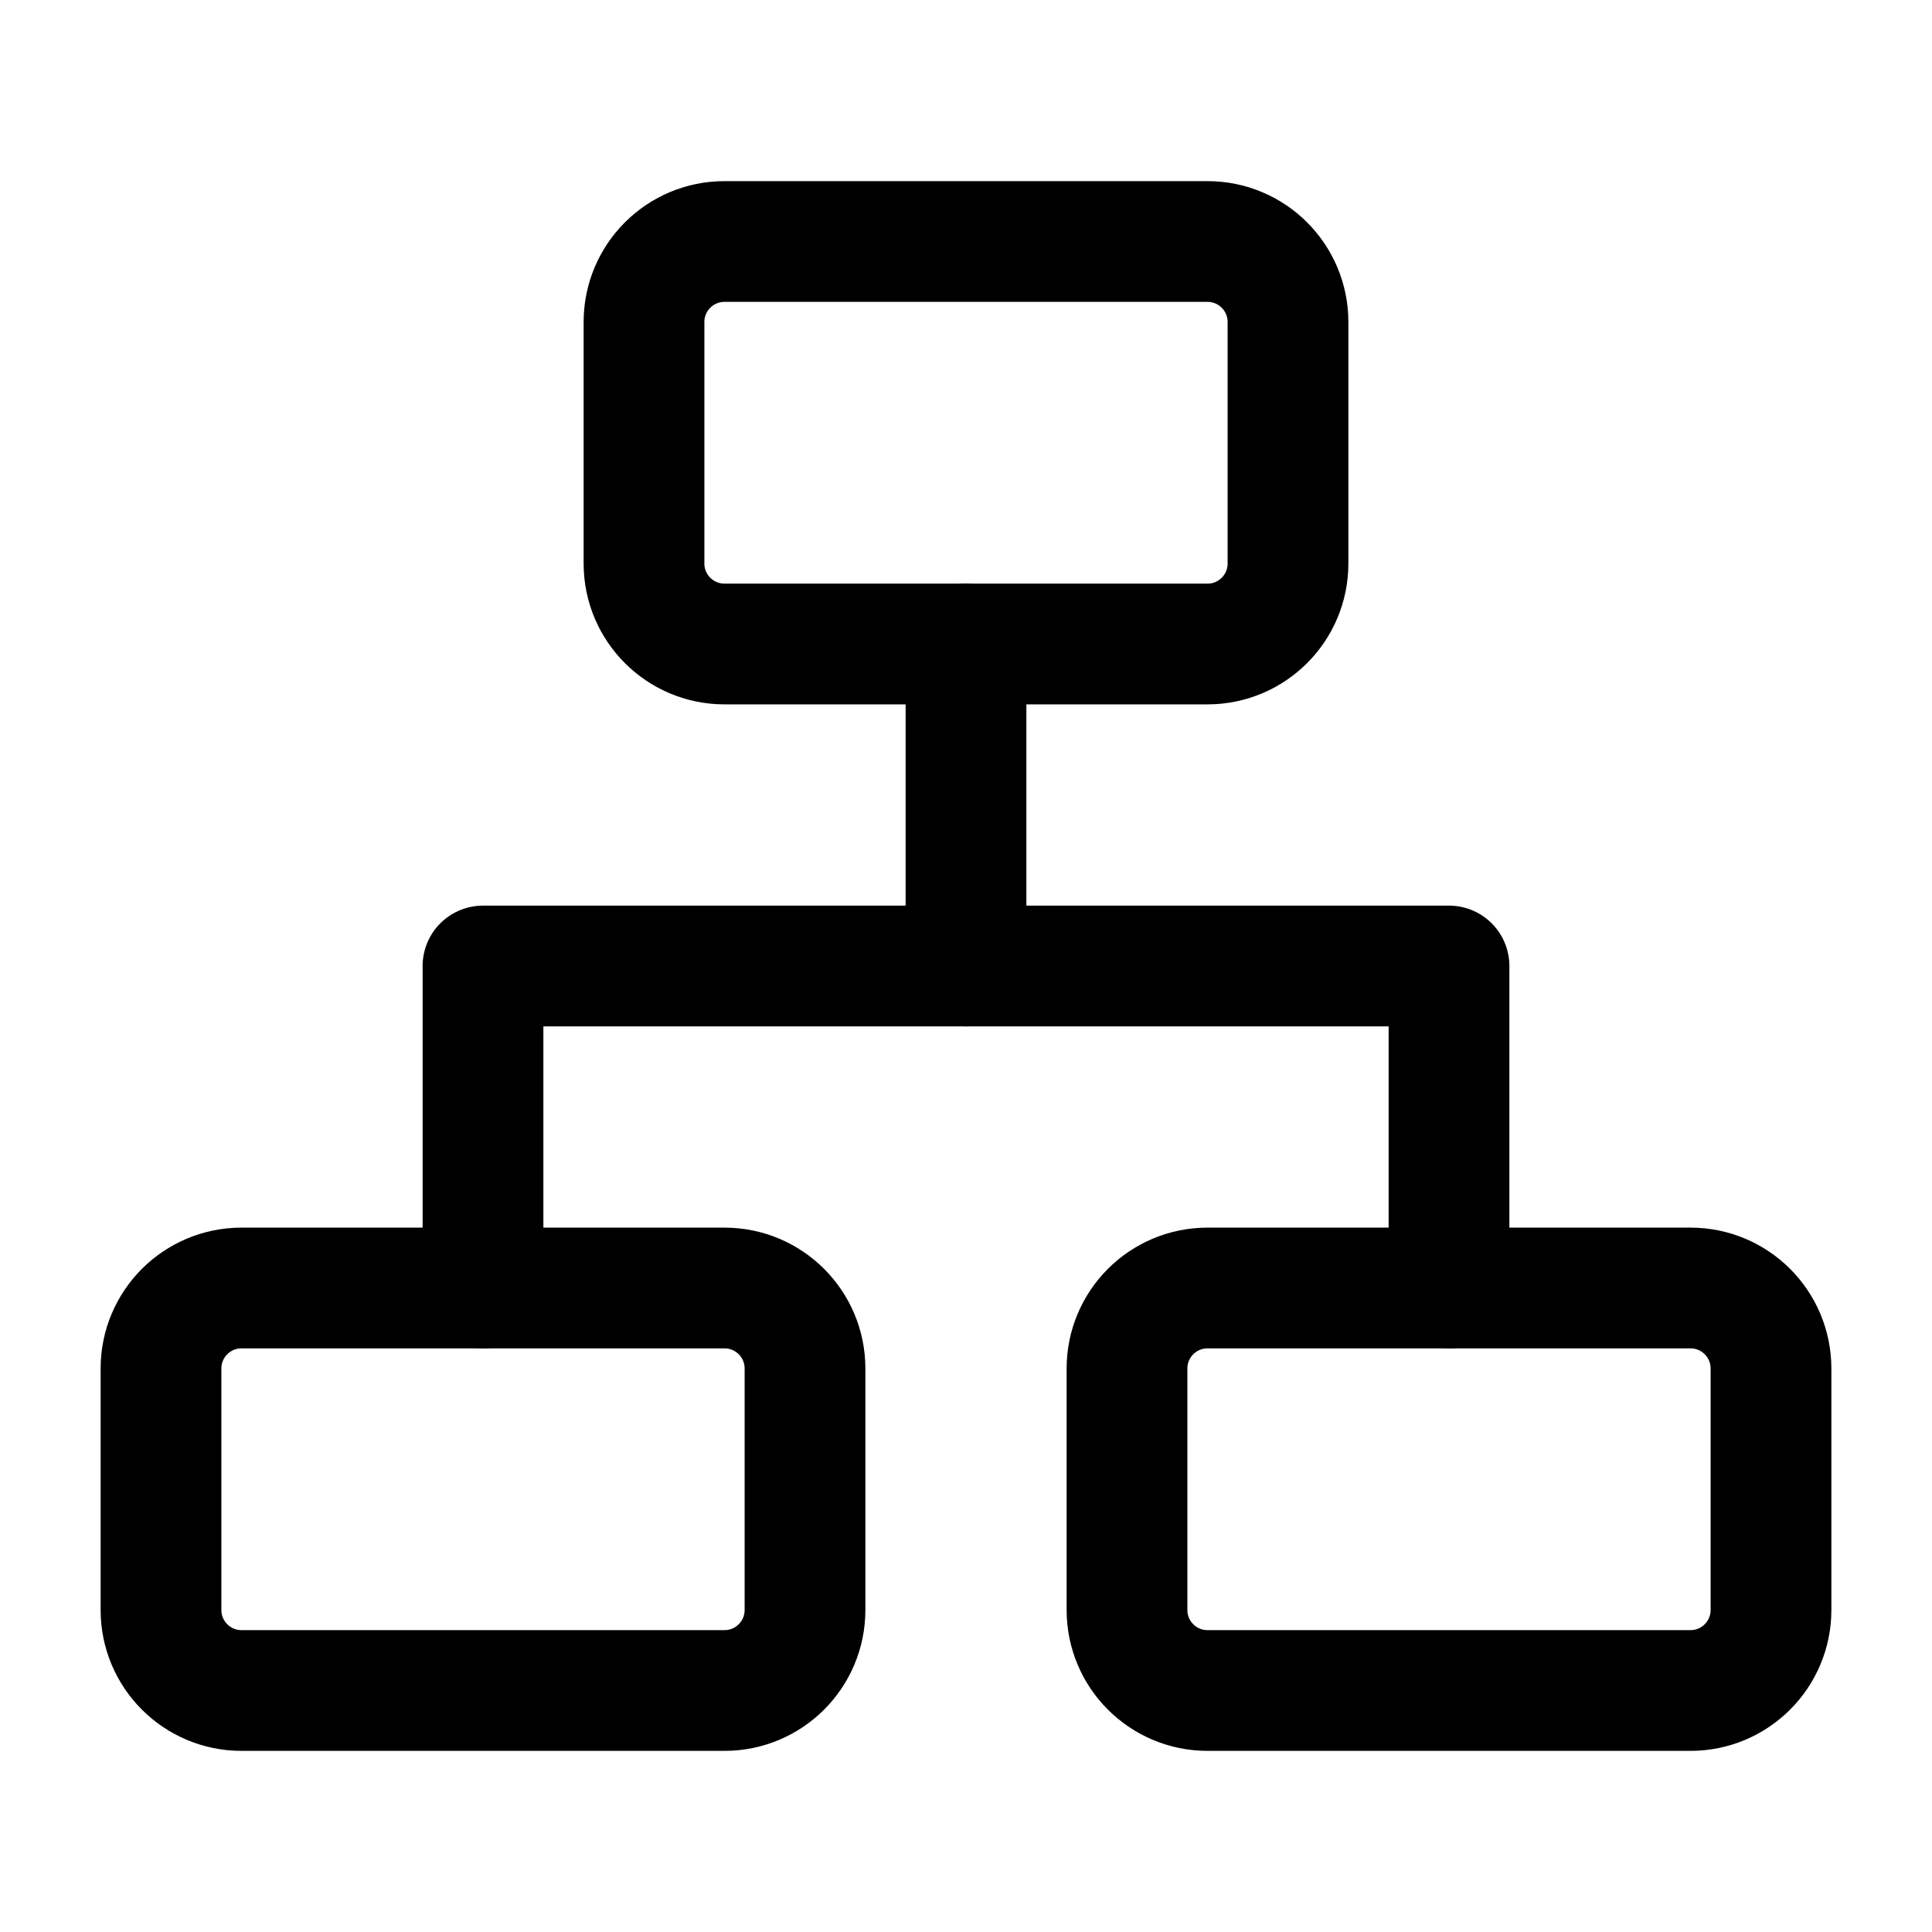
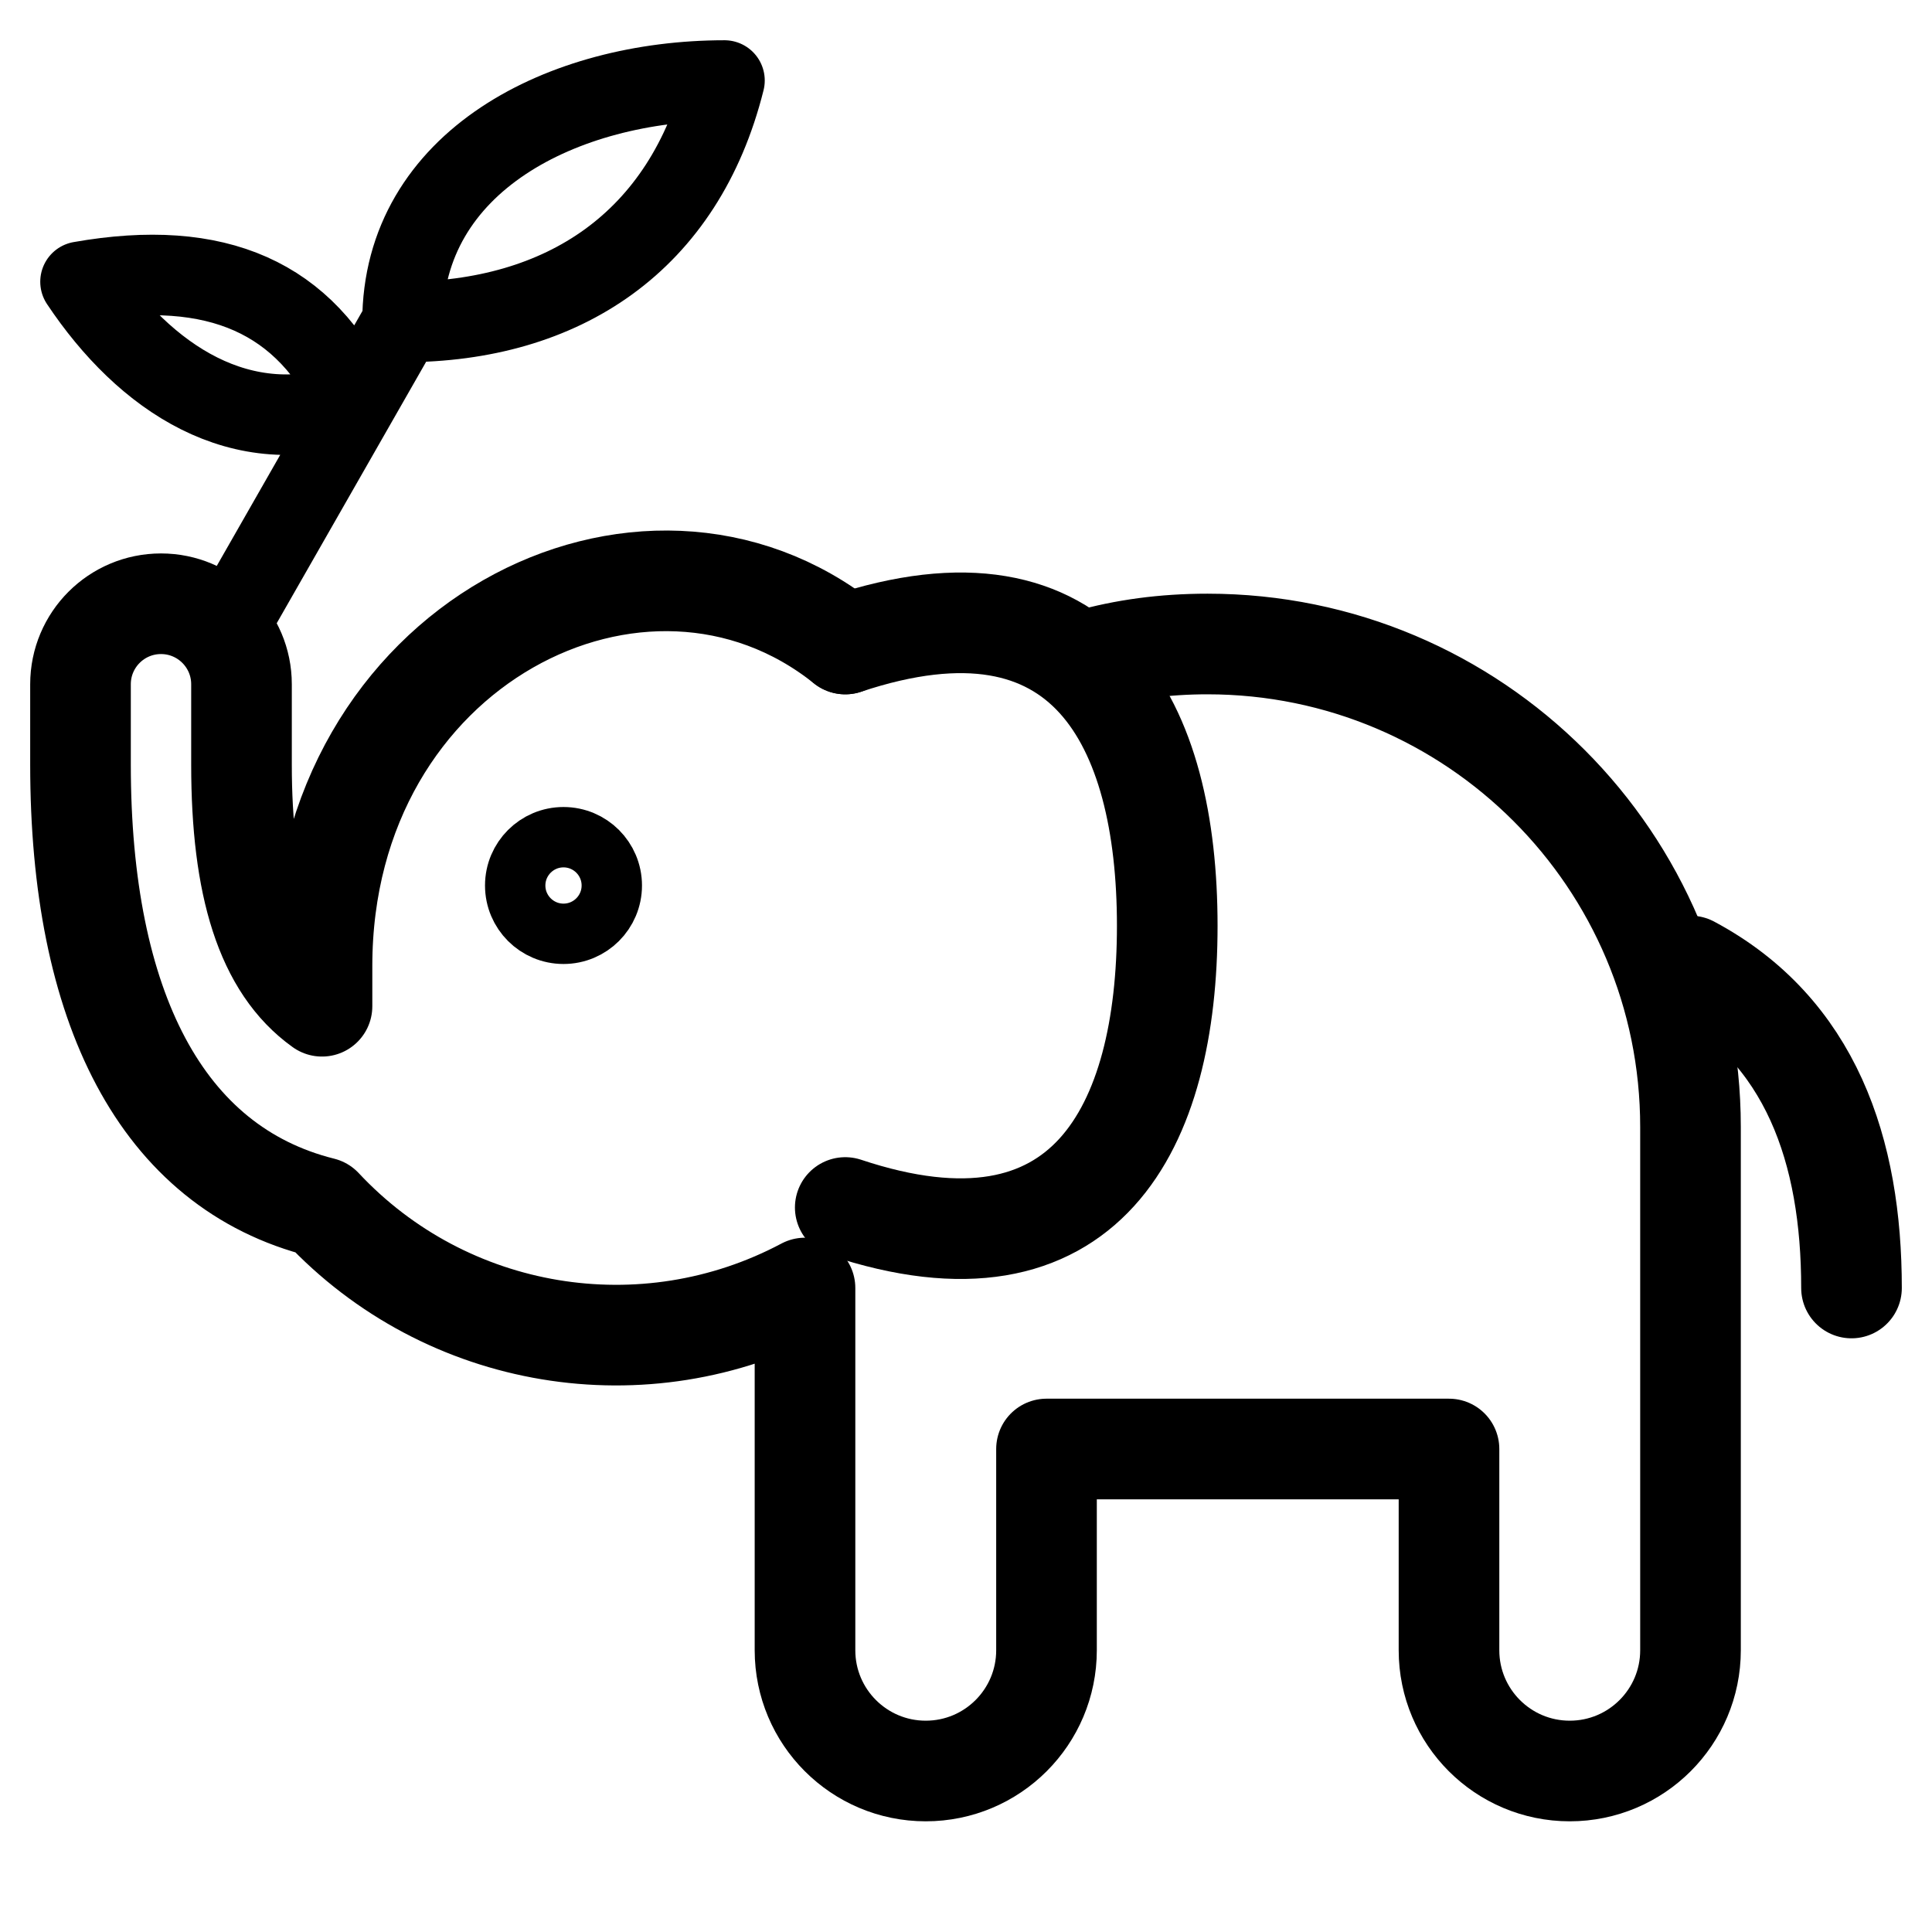
- <svg xmlns="http://www.w3.org/2000/svg" width="24" height="24" viewBox="0 0 24 24" stroke-width="1.5" stroke="currentColor" fill="none" stroke-linecap="round" stroke-linejoin="round" role="img">
-   <rect x="8" y="3" width="8" height="5" rx="1" />
-   <rect x="2" y="16" width="8" height="5" rx="1" />
-   <rect x="14" y="16" width="8" height="5" rx="1" />
-   <path d="M12 8v4" />
-   <path d="M6 16v-4h12v4" />
+ <svg xmlns="http://www.w3.org/2000/svg" width="24" height="24" viewBox="0 0 24 24" fill="none" stroke="currentColor" stroke-width="1.25" stroke-linecap="round" stroke-linejoin="round" role="img">
+   <path stroke-width="1" d="M3 7.5 5 4M5 4C5 2 7 1 9 1c-.5 2-2 3-4 3ZM4.4 5C3 5.5 1.8 4.7 1 3.5 2.7 3.2 3.8 3.7 4.4 5Z" />
+   <path d="M13.5 8.2Q14.2 8 15 8a6 6 0 0 1 6 6v6.5a1.5 1.5 0 0 1-3 0V18h-5v2.5a1.5 1.5 0 0 1-3 0V16a5 5 0 0 1-6-1c-2-.5-3-2.5-3-5.5v-1a1 1 0 0 1 2 0v1c0 1.5.3 2.5 1 3V12c0-4 4-6 6.5-4" />
+   <path d="M10.5 8c3-1 4 1 4 3.5s-1 4.5-4 3.5M21 12c1.5.8 2 2.3 2 4" />
+   <circle cx="7" cy="11" r=".6" stroke-width=".75" />
</svg>
